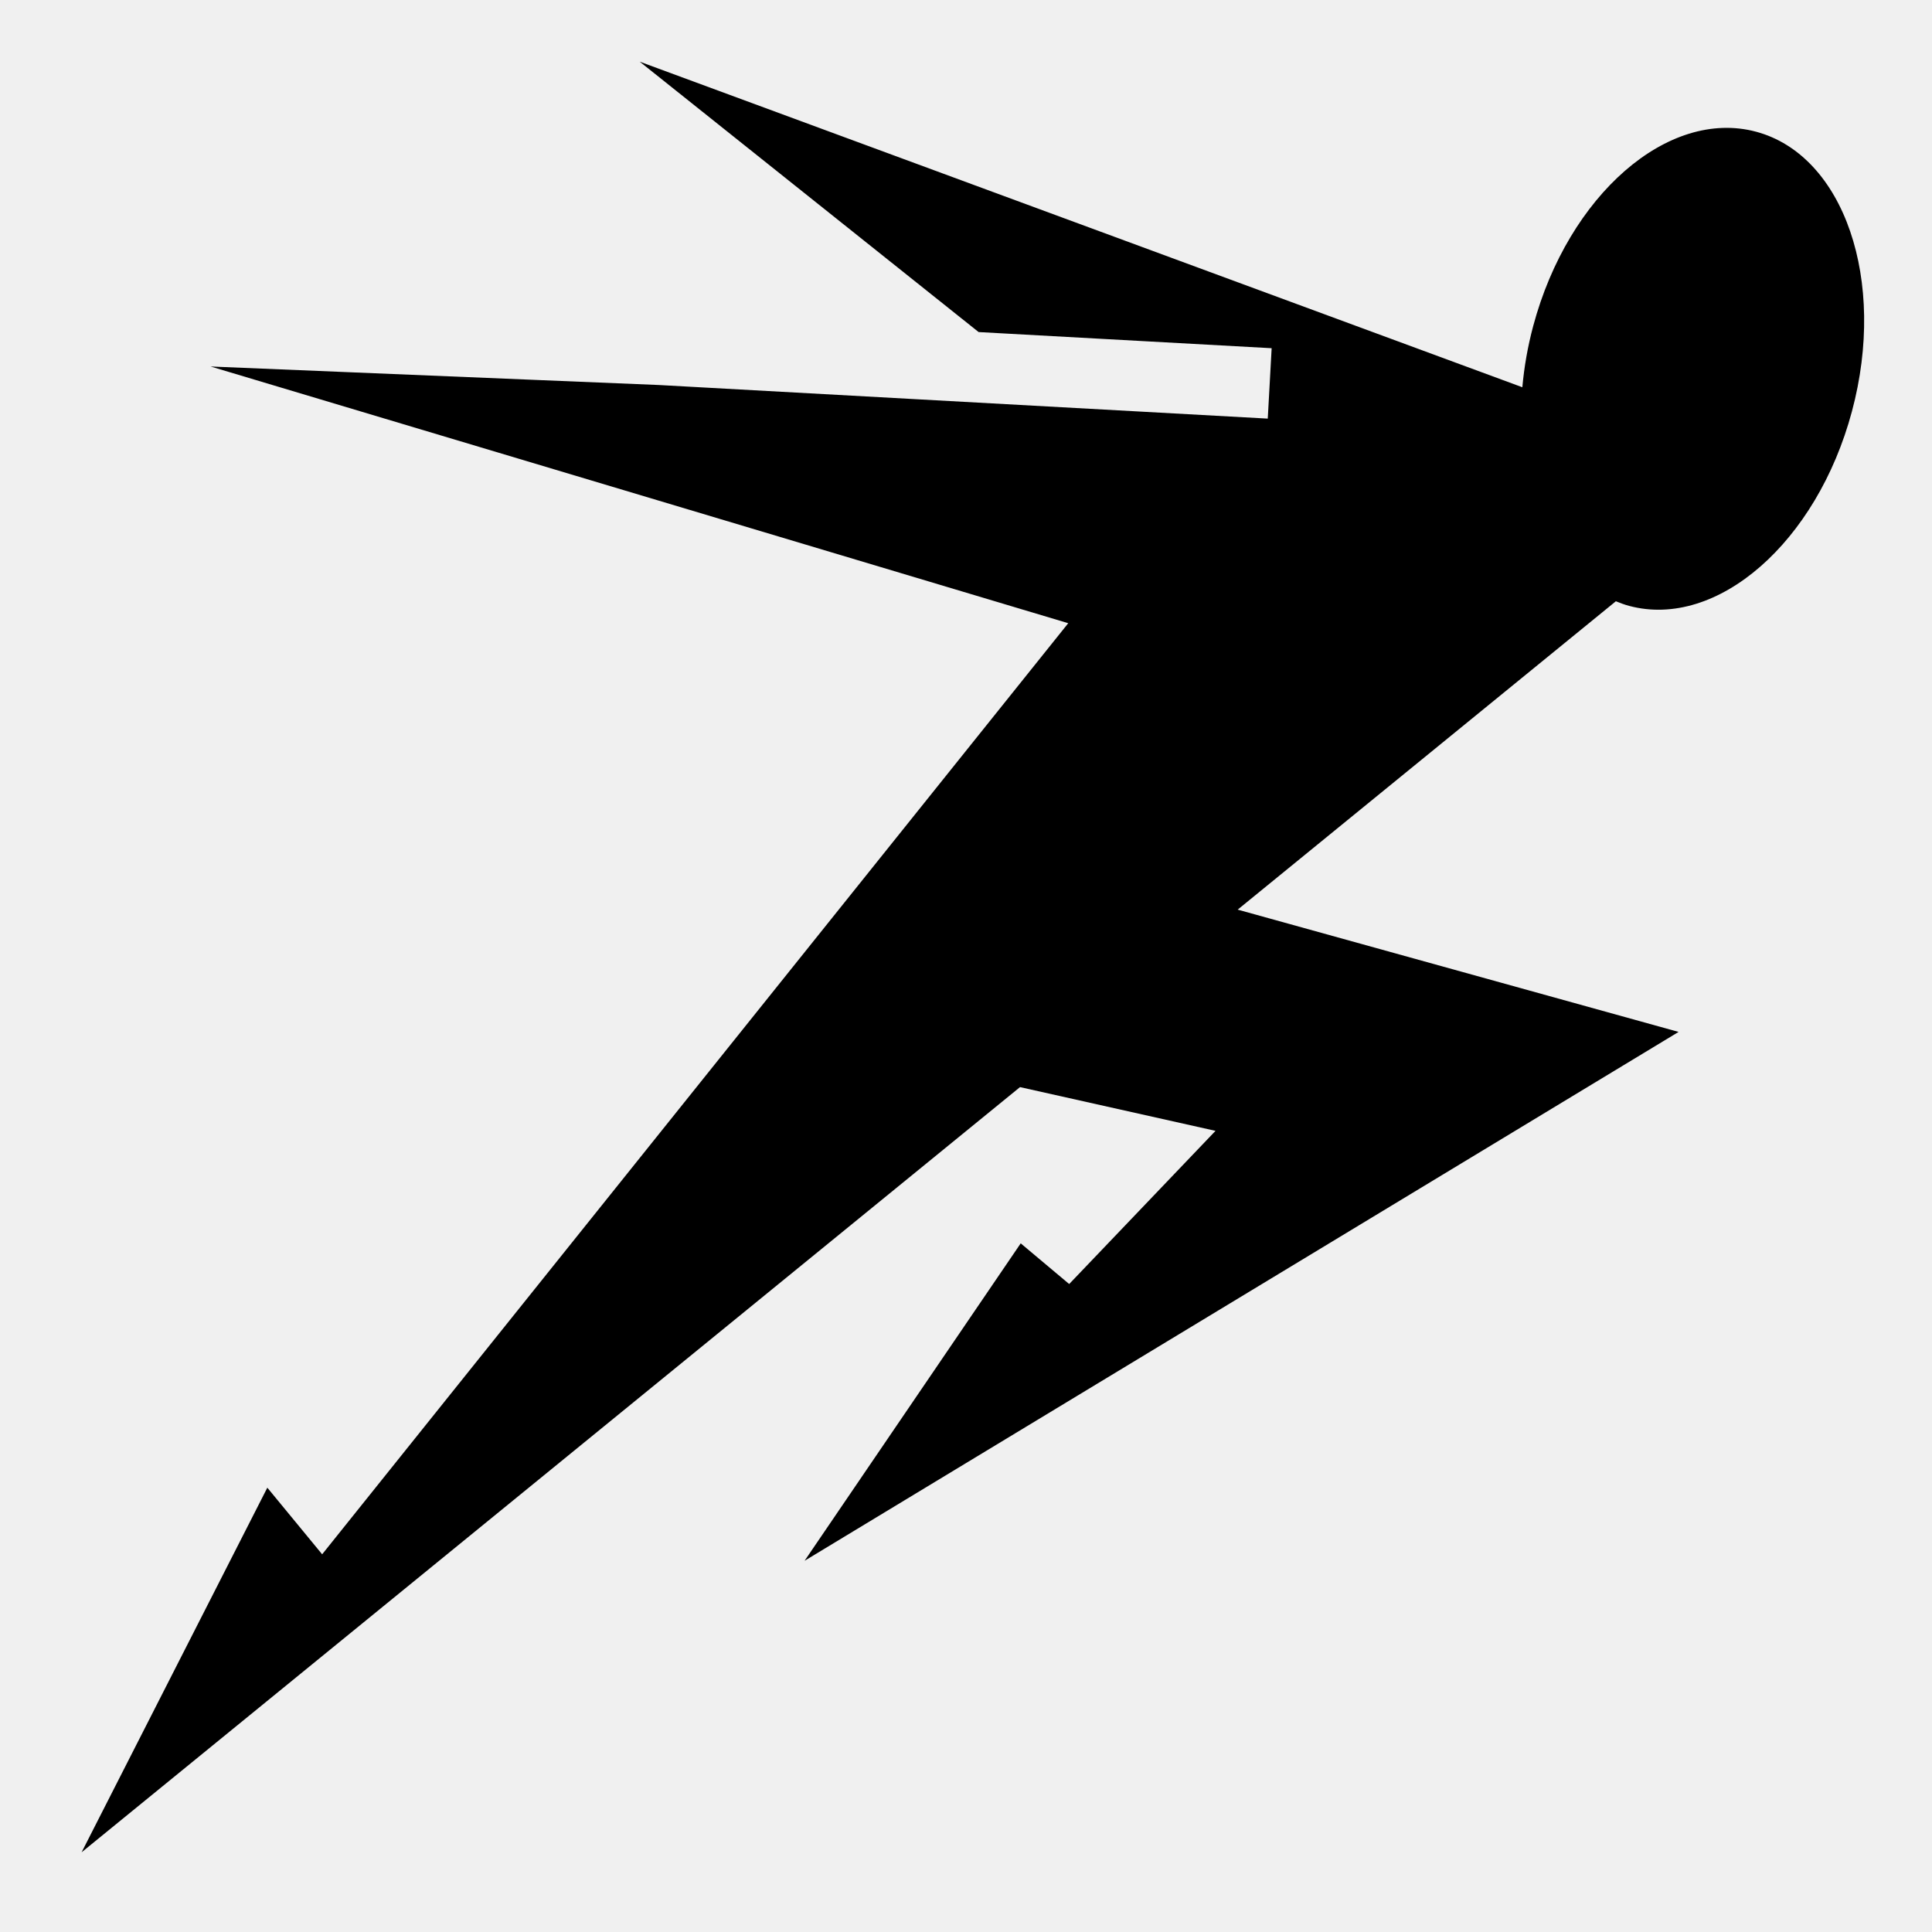
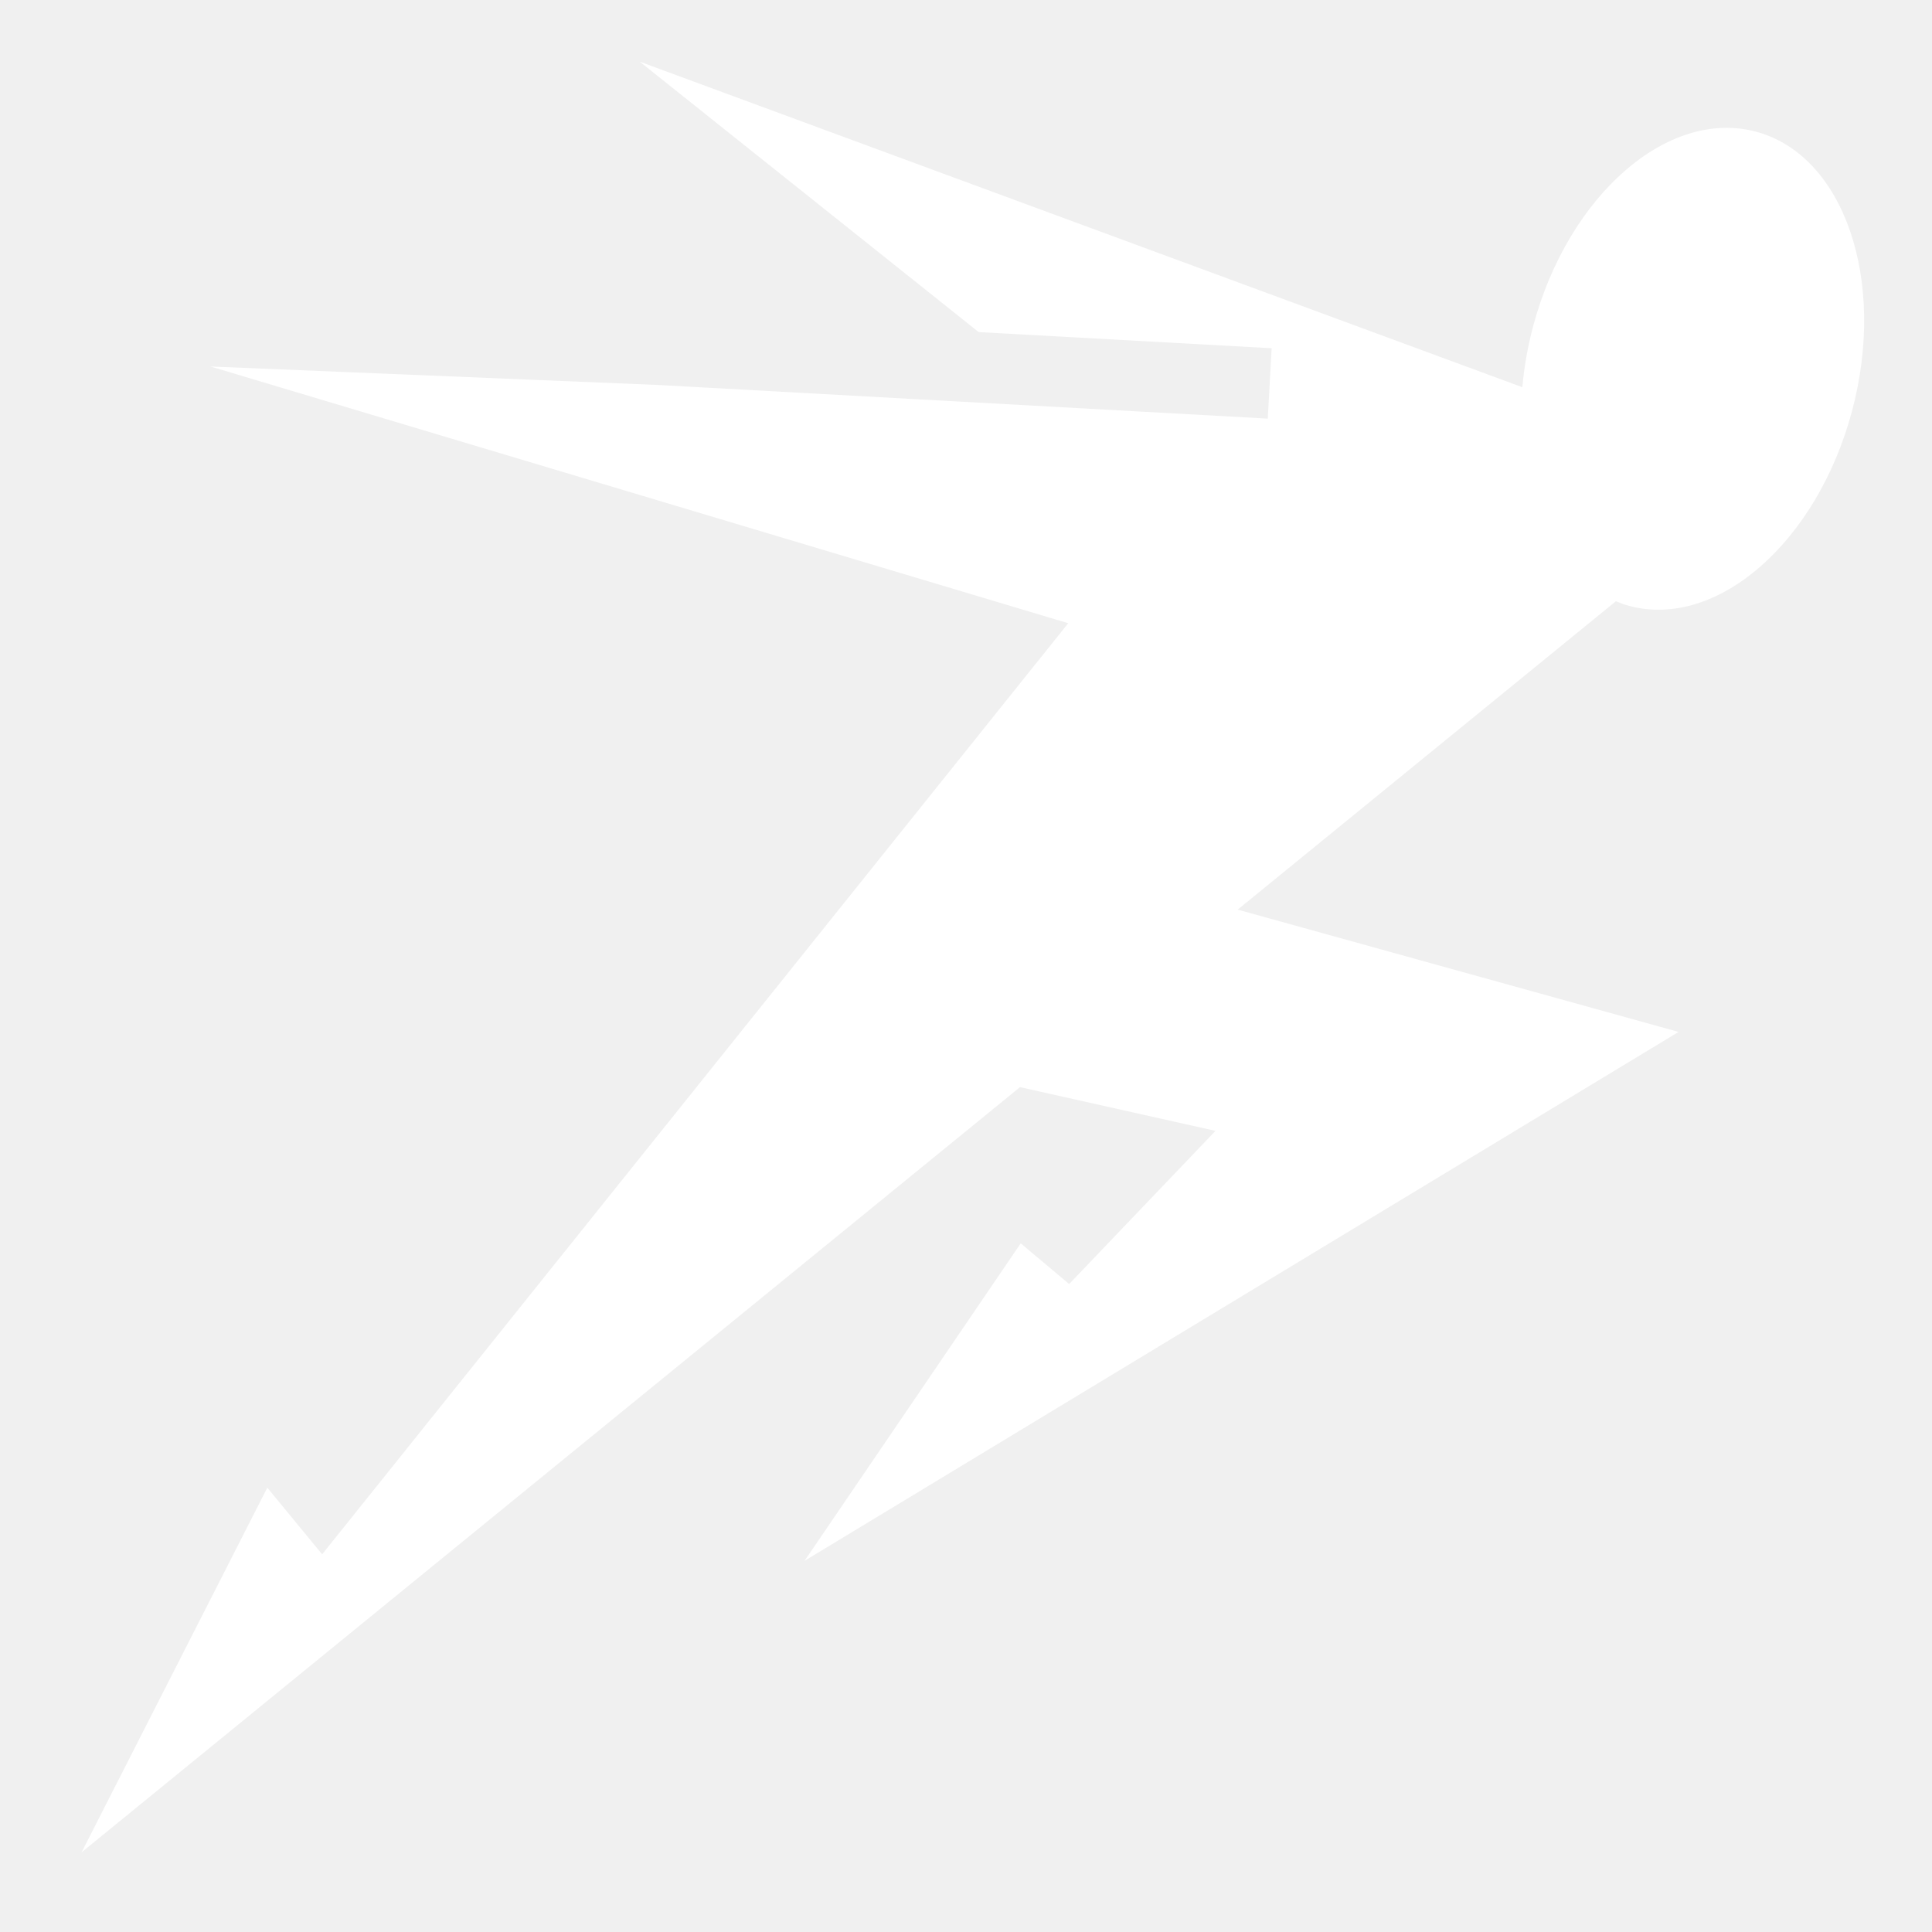
- <svg xmlns="http://www.w3.org/2000/svg" viewBox="0 0 512 512" style="height: 512px; width: 512px;">
-   <g class="" transform="translate(0,0)" style="">
-     <path d="M169.53 16.344L259.345 88 337 92.28l-1.03 18.657-161.376-8.906-118.78-4.905 227.28 68.03-197.72 246.75-14.53-17.655-49.22 96.625 248.69-202.78 51.81 11.592-38.78 40.594L270.5 329.5l-57.28 84.125L444.843 273.47 328 241.06l100.22-81.718c1.132.46 2.3.898 3.5 1.22 23.324 6.248 49.764-16.835 59.06-51.533 9.298-34.695-2.08-67.874-25.405-74.124-23.325-6.25-49.765 16.802-59.063 51.5-1.467 5.476-2.403 10.918-2.875 16.22L169.53 16.343z" fill="#000000" fill-opacity="1" />
+ <svg xmlns="http://www.w3.org/2000/svg" version="1.2" viewBox="0 0 512 512" width="512" height="512">
+   <style>
+ 		.s0 { fill: #ffffff }
+ 	</style>
+   <g>
+     <path class="s0" d="m169.53 16.34l89.82 71.66 77.65 4.28-1.03 18.66-161.38-8.91-118.78-4.9 227.28 68.03-197.72 246.75-14.53-17.66-49.22 96.63 248.69-202.78 51.81 11.59-38.78 40.59-12.84-10.78-57.28 84.13 231.62-140.16-116.84-32.41 100.22-81.72c1.13 0.46 2.3 0.9 3.5 1.22 23.32 6.25 49.76-16.83 59.06-51.53 9.3-34.7-2.08-67.88-25.41-74.13-23.32-6.25-49.76 16.81-59.06 51.5q-0.53 2-0.98 4.01-0.45 2.01-0.81 4.04-0.36 2.03-0.63 4.08-0.27 2.04-0.45 4.09c0 0-233.91-86.28-233.91-86.28z" />
  </g>
</svg>
